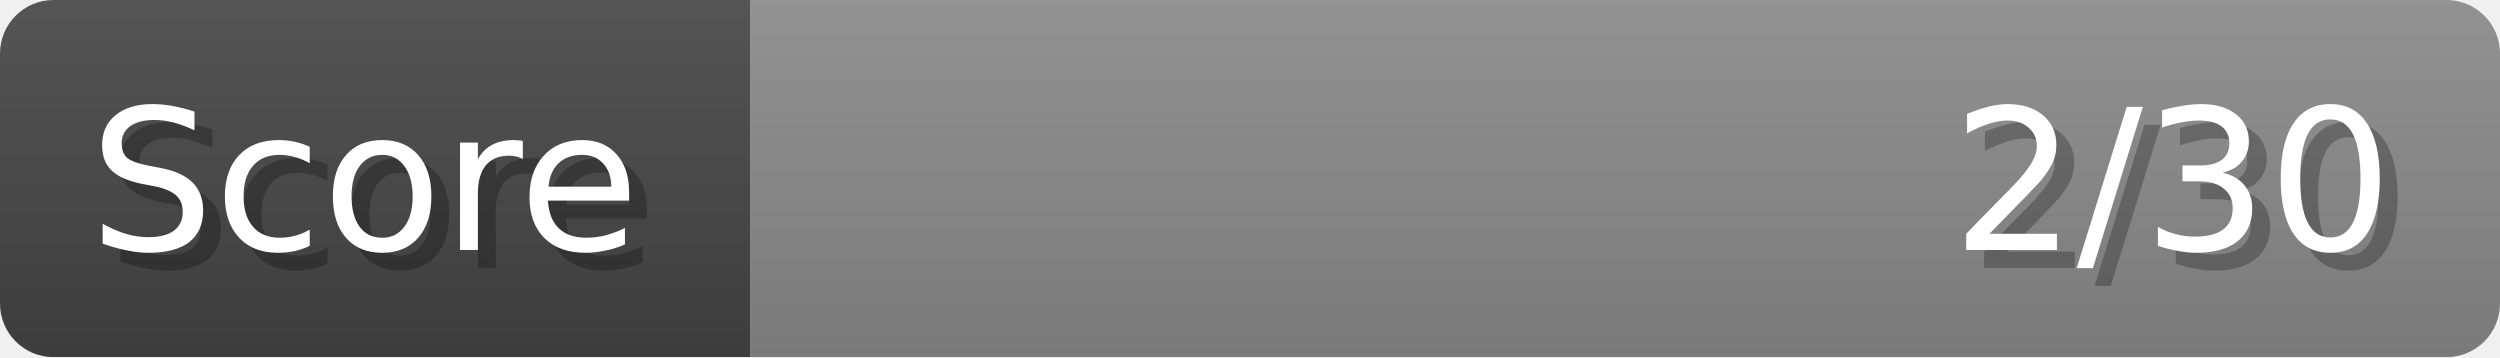
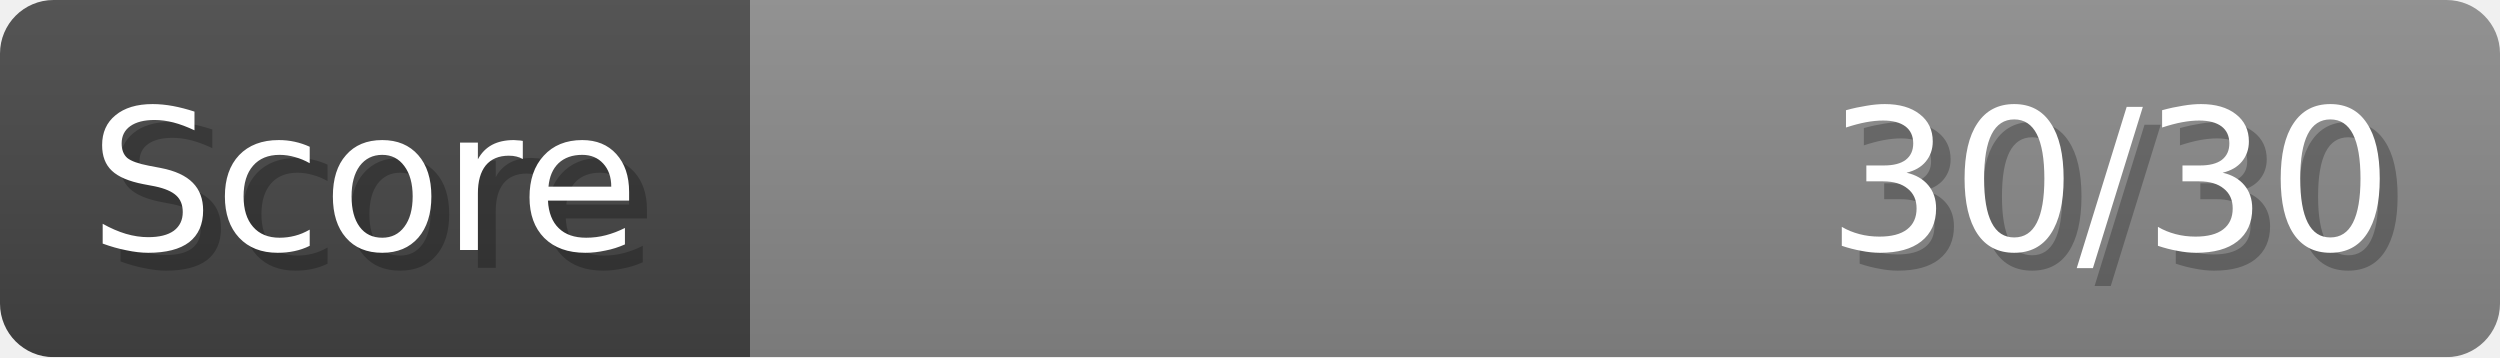
- <svg xmlns="http://www.w3.org/2000/svg" width="140px" height="20px" role="img" aria-label="Score: 2/30">
+ <svg xmlns="http://www.w3.org/2000/svg" width="140px" height="20px" role="img" aria-label="Score: 30/30">
  <linearGradient id="a" x2="0" y2="100%">
    <stop offset="0" stop-opacity=".1" stop-color="#EEE" />
    <stop offset="1" stop-opacity=".1" />
  </linearGradient>
  <mask id="m">
    <rect width="100%" height="100%" rx="3" fill="#FFF" />
  </mask>
  <g mask="url(#m)">
    <rect x="0" y="0" width="42" height="20" fill="#444" />
    <svg x="42" y="0" width="98" height="20">
      <rect width="100%" height="100%" fill="#888888" />
      <rect width="0%" height="100%" fill="#33CC11" transform="">
-         <animate attributeName="width" begin="0.5s" dur="600ms" from="0%" to="6%" repeatCount="1" fill="freeze" calcMode="spline" keyTimes="0; 1" keySplines="0.3, 0.61, 0.355, 1" />
+         <animate attributeName="width" begin="0.5s" dur="600ms" from="0%" to="100%" repeatCount="1" fill="freeze" calcMode="spline" keyTimes="0; 1" keySplines="0.3, 0.61, 0.355, 1" />
      </rect>
    </svg>
    <rect width="140" height="20" fill="url(#a)" />
  </g>
  <g aria-hidden="true" font-size="11" font-family="Verdana, DejaVu Sans, sans-serif" fill="#FFFFFF">
    <text x="6" y="15" fill="#000" opacity="0.25">Score</text>
    <text x="5" y="14">Score</text>
-     <text x="135" y="15" fill="#000" opacity="0.25" text-anchor="end">2/30</text>
-     <text x="134" y="14" text-anchor="end">2/30</text>
+     <text x="135" y="15" fill="#000" opacity="0.25" text-anchor="end">30/30</text>
+     <text x="134" y="14" text-anchor="end">30/30</text>
  </g>
</svg>
